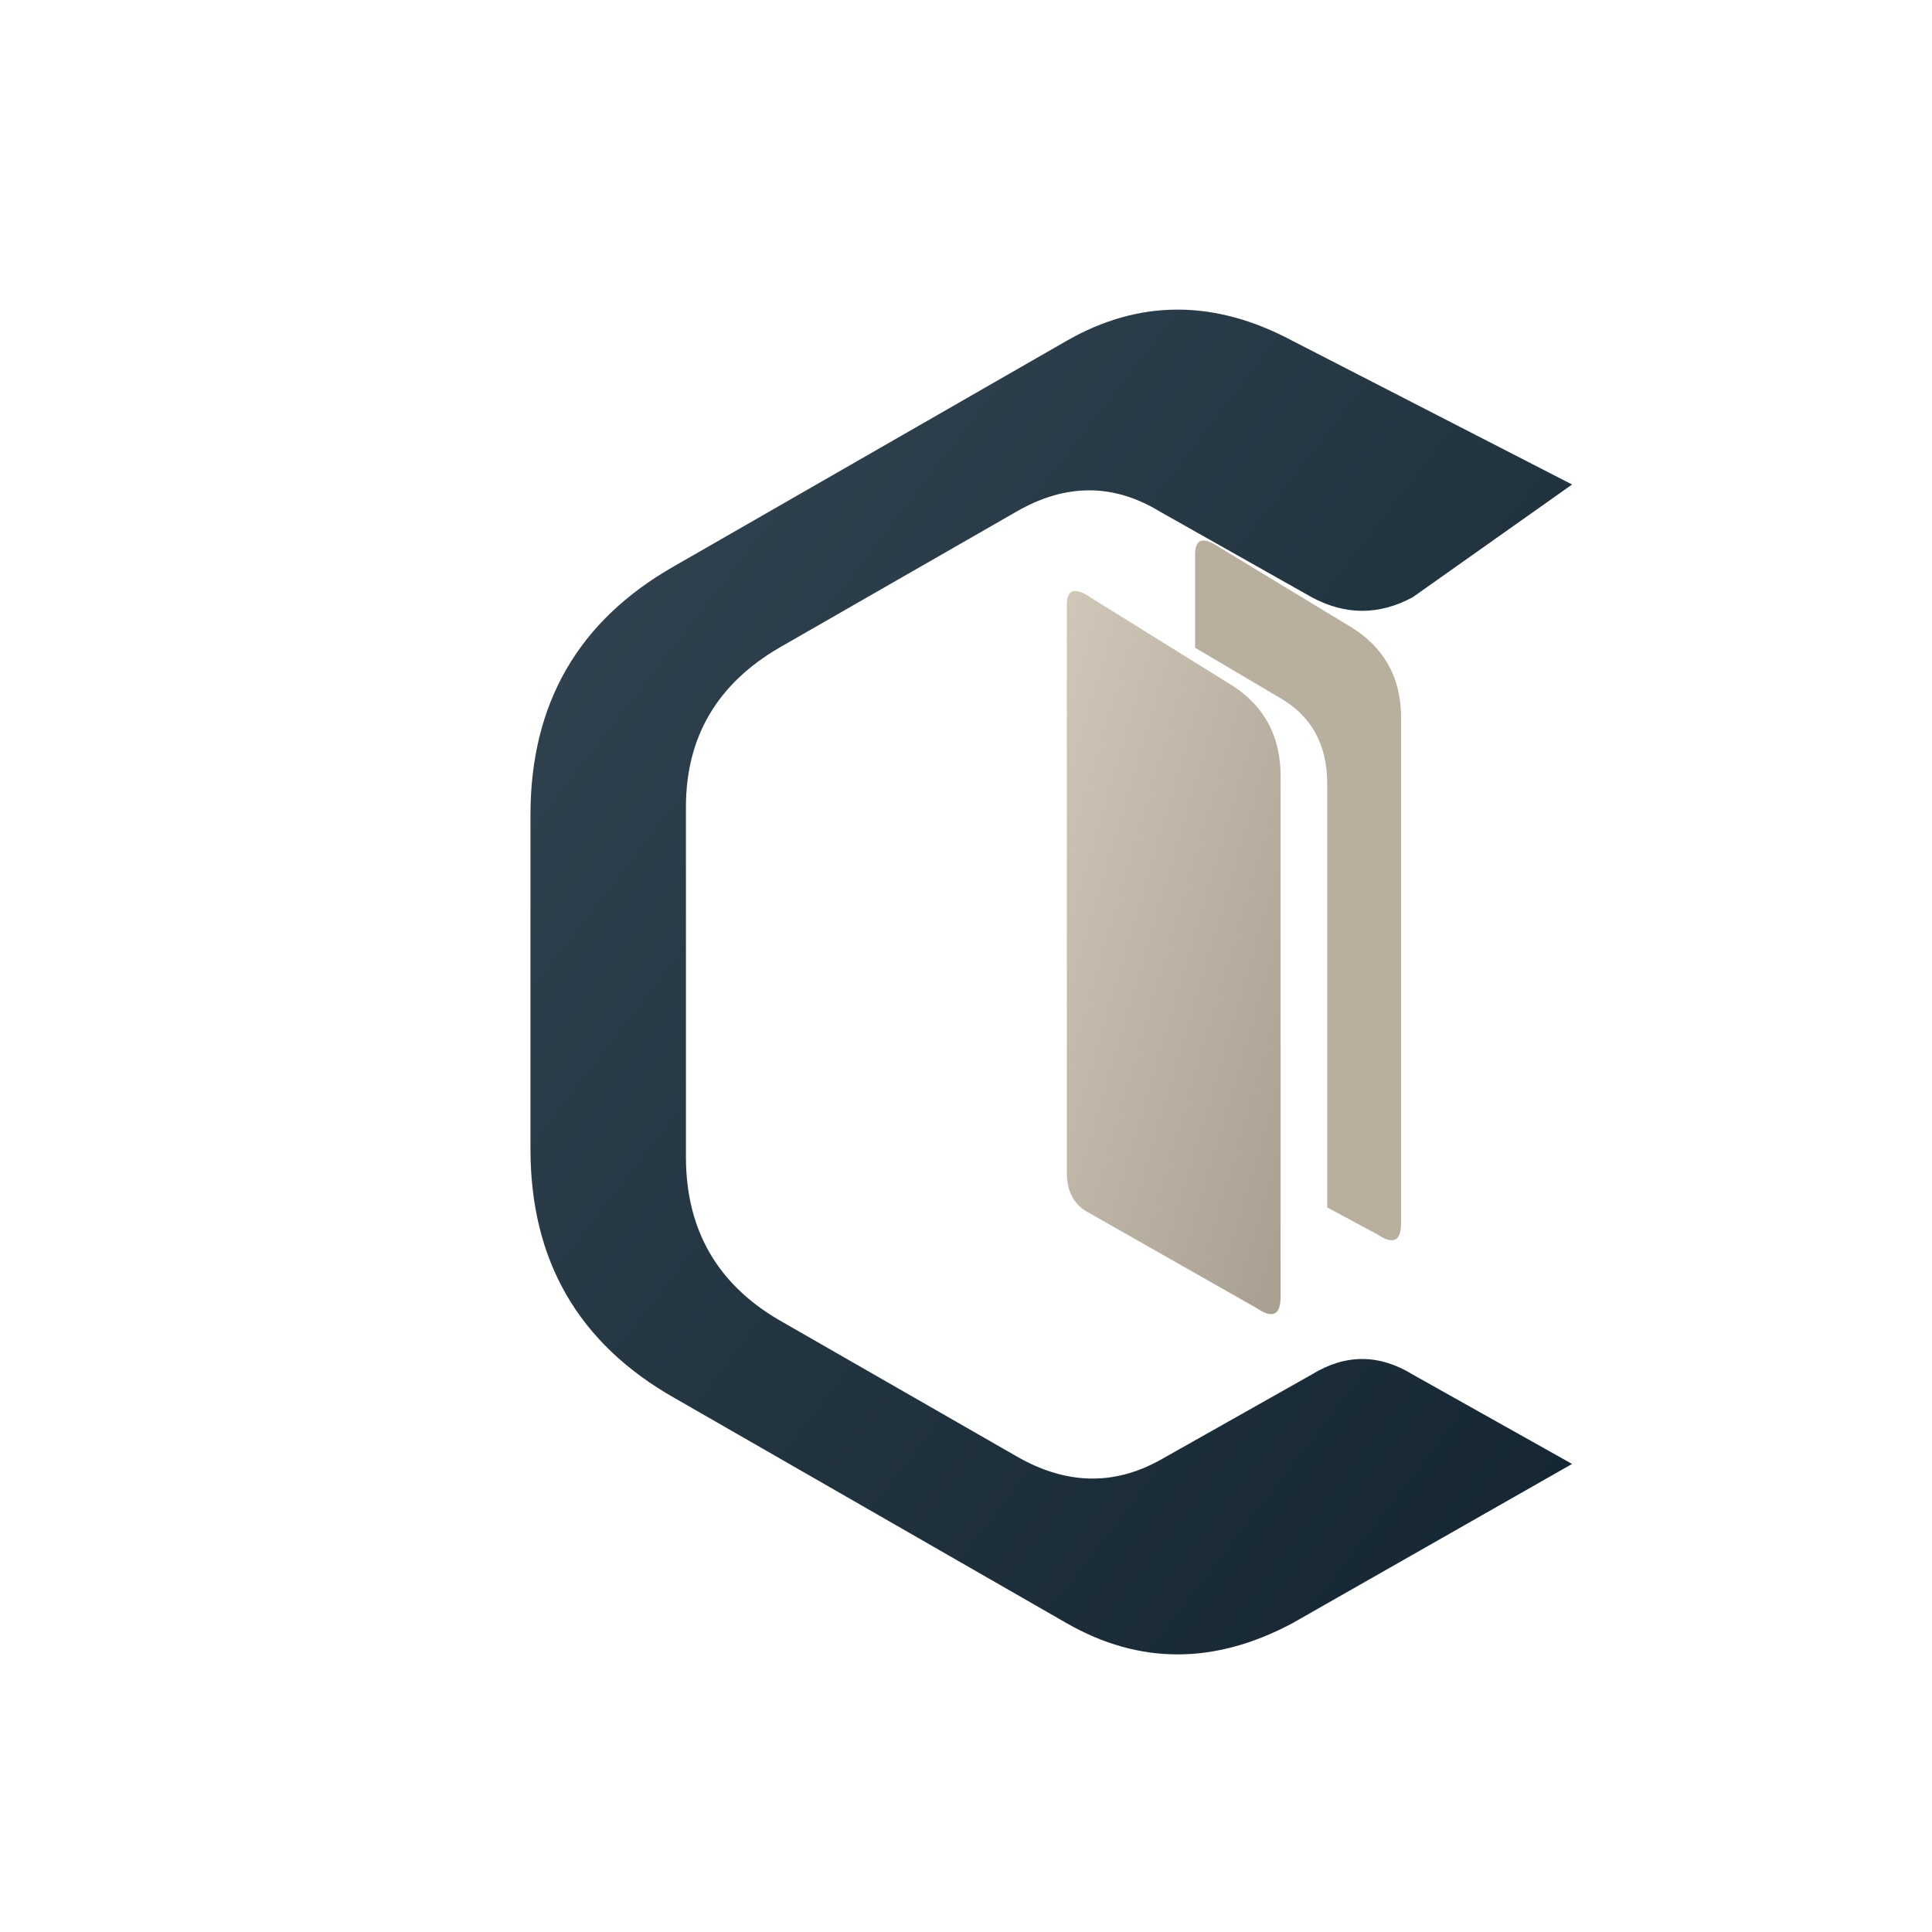
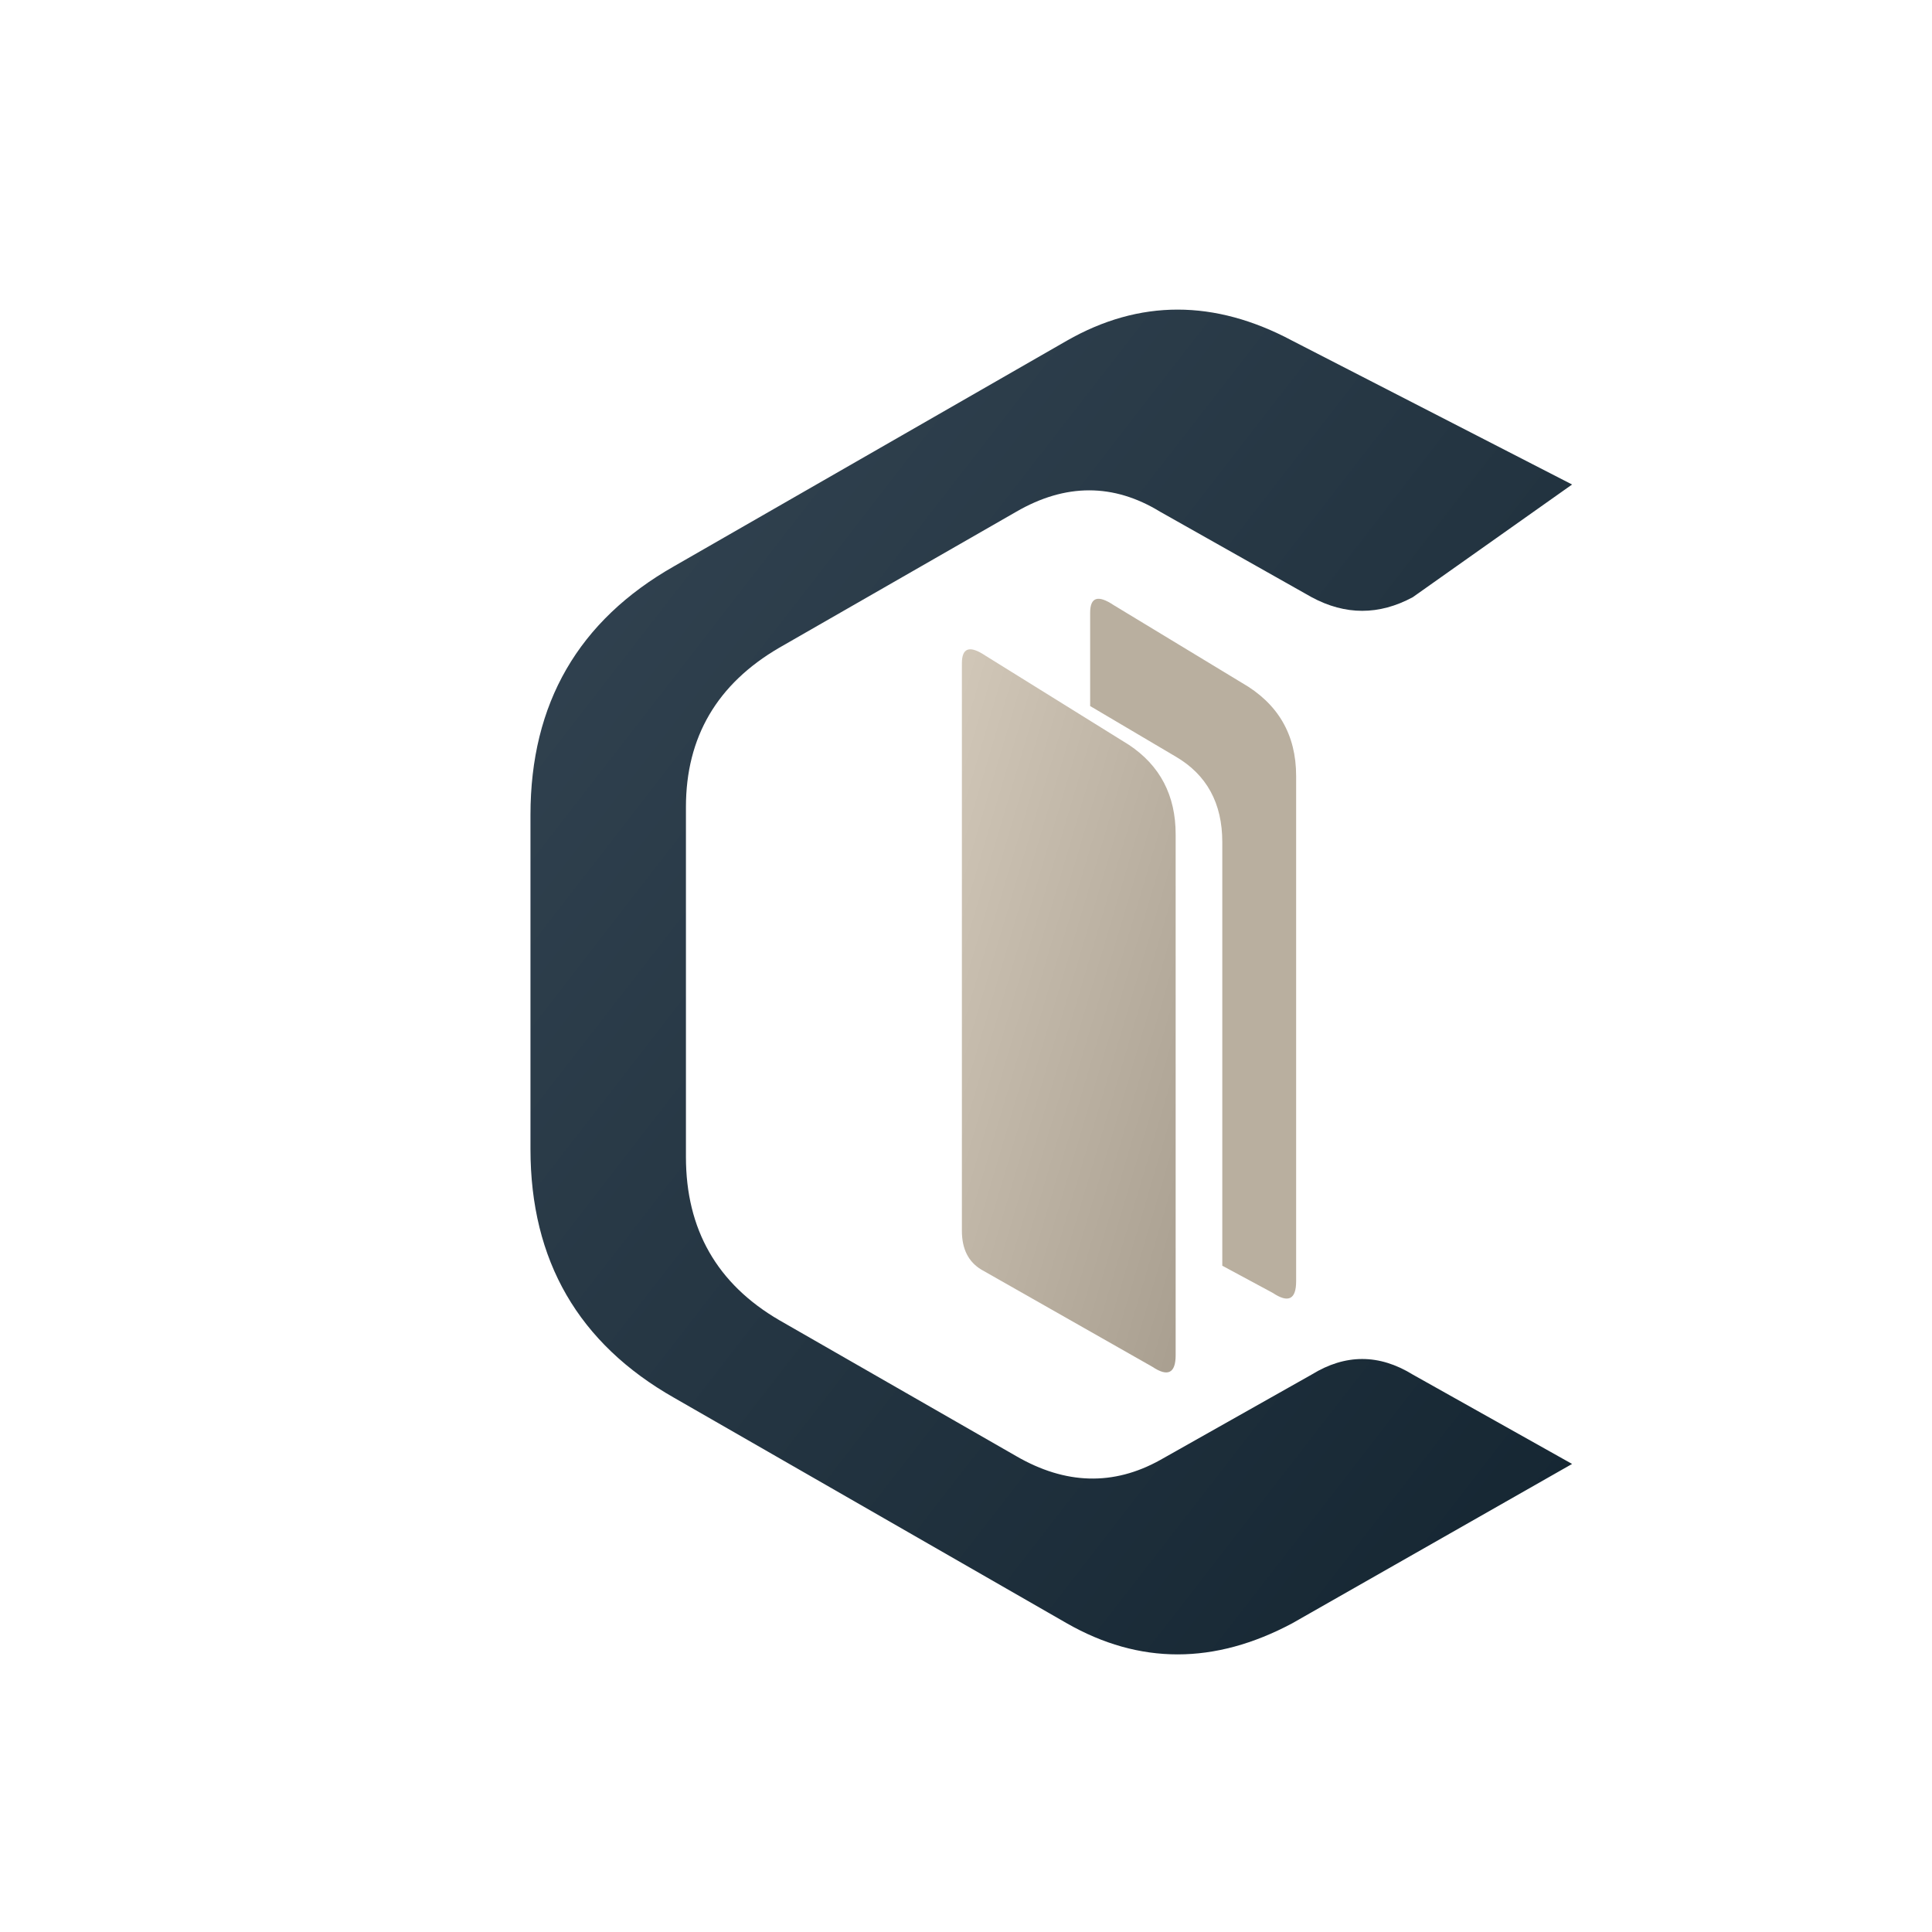
<svg xmlns="http://www.w3.org/2000/svg" viewBox="0 0 512 512" role="img" aria-labelledby="title desc">
  <defs>
    <linearGradient id="slate" x1="0" y1="0" x2="1" y2="1">
      <stop offset="0" stop-color="#344553" />
      <stop offset="1" stop-color="#142531" />
    </linearGradient>
    <linearGradient id="stone" x1="0" y1="0" x2="1" y2="1">
      <stop offset="0" stop-color="#D1C7B8" />
      <stop offset="1" stop-color="#A99F90" />
    </linearGradient>
  </defs>
  <g transform="translate(52 46) scale(1.03)">
    <path fill="url(#slate)" d="M354 80 282 43Q252 27 224 43L123 101Q86 122 86 165V251Q86 294 123 315L224 373Q252 389 282 373L354 332 313 309Q300 301 287 309L248 331Q230 341 211 330L150 295Q126 281 126 253V163Q126 136 150 122L211 87Q230 76 248 87L287 109Q300 116 313 109Z" />
-     <path fill="url(#stone)" d="M224 111Q224 105 230 109L267 132Q279 140 279 155V289Q279 296 273 292L229 267Q224 264 224 257Z" />
-     <path fill="#B9AF9F" d="M257 98Q257 92 263 96L296 116Q310 124 310 140V270Q310 277 304 273L291 266V157Q291 142 279 135L257 122Z" />
+     <g transform="translate(-27 15)">
+       <path fill="url(#stone)" d="M224 111Q224 105 230 109L267 132Q279 140 279 155V289Q279 296 273 292L229 267Q224 264 224 257Z" />
+       <path fill="#B9AF9F" d="M257 98Q257 92 263 96L296 116Q310 124 310 140V270Q310 277 304 273L291 266V157Q291 142 279 135L257 122Z" />
+     </g>
  </g>
</svg>
